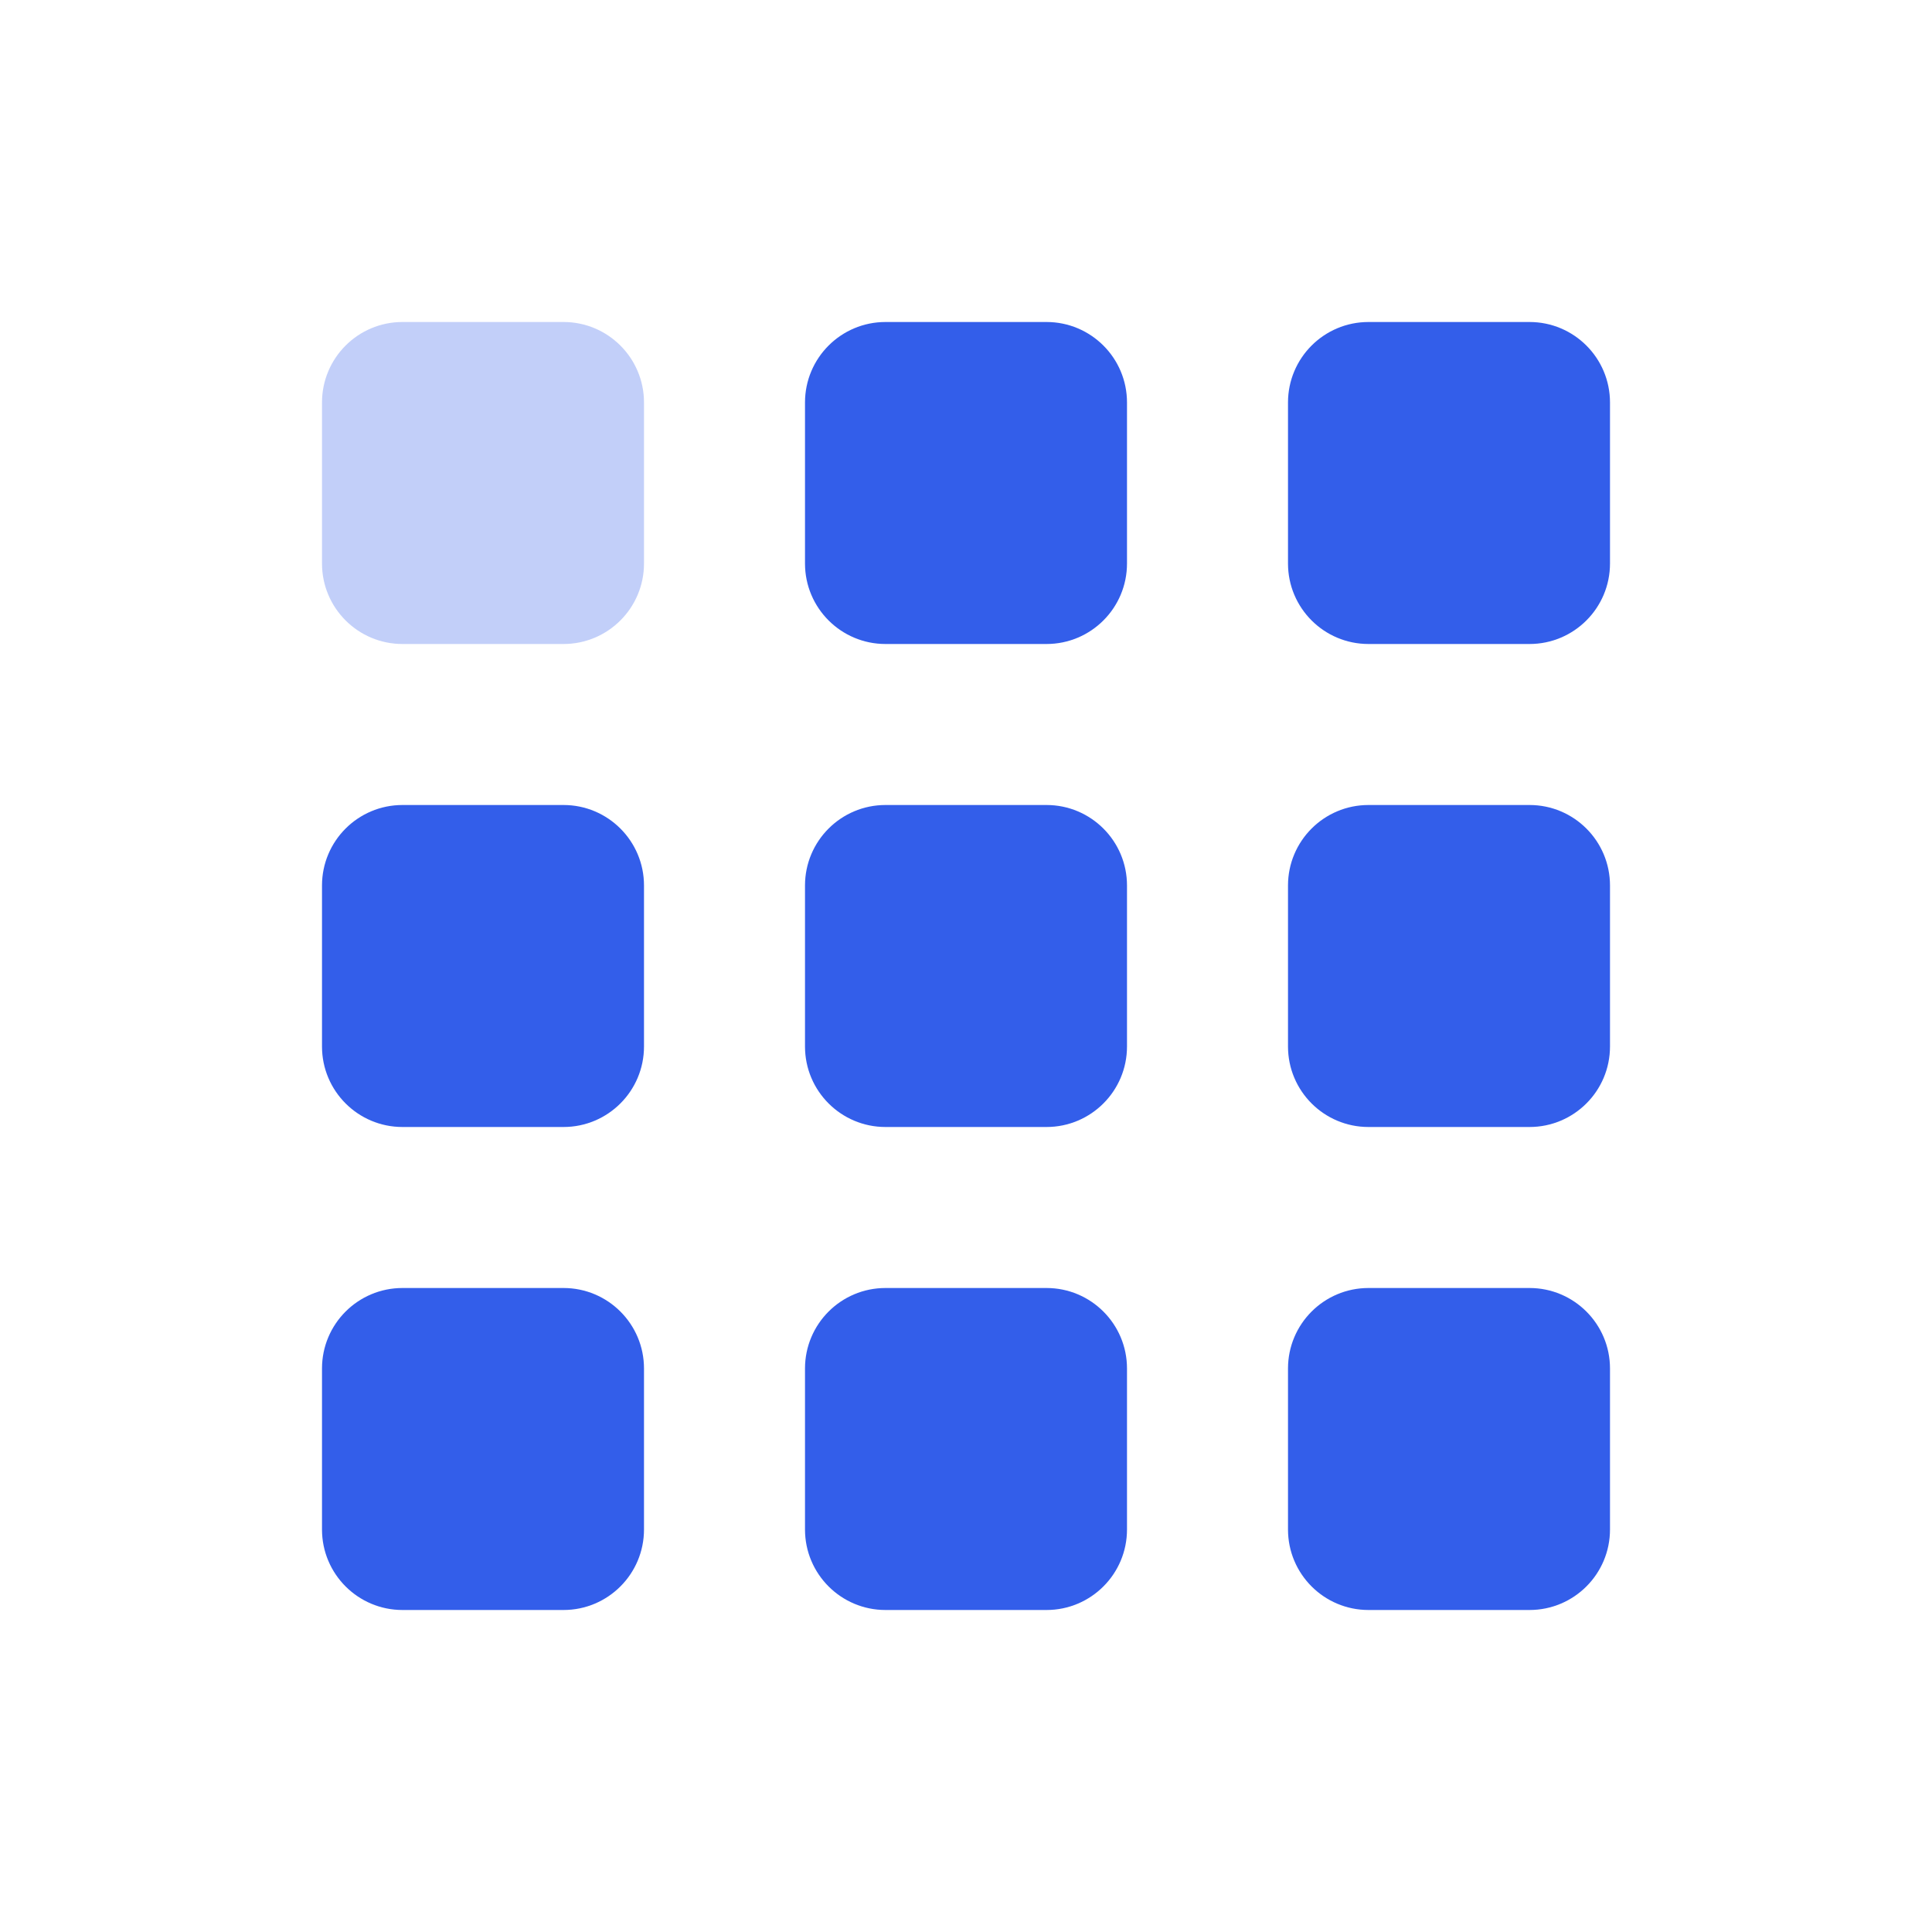
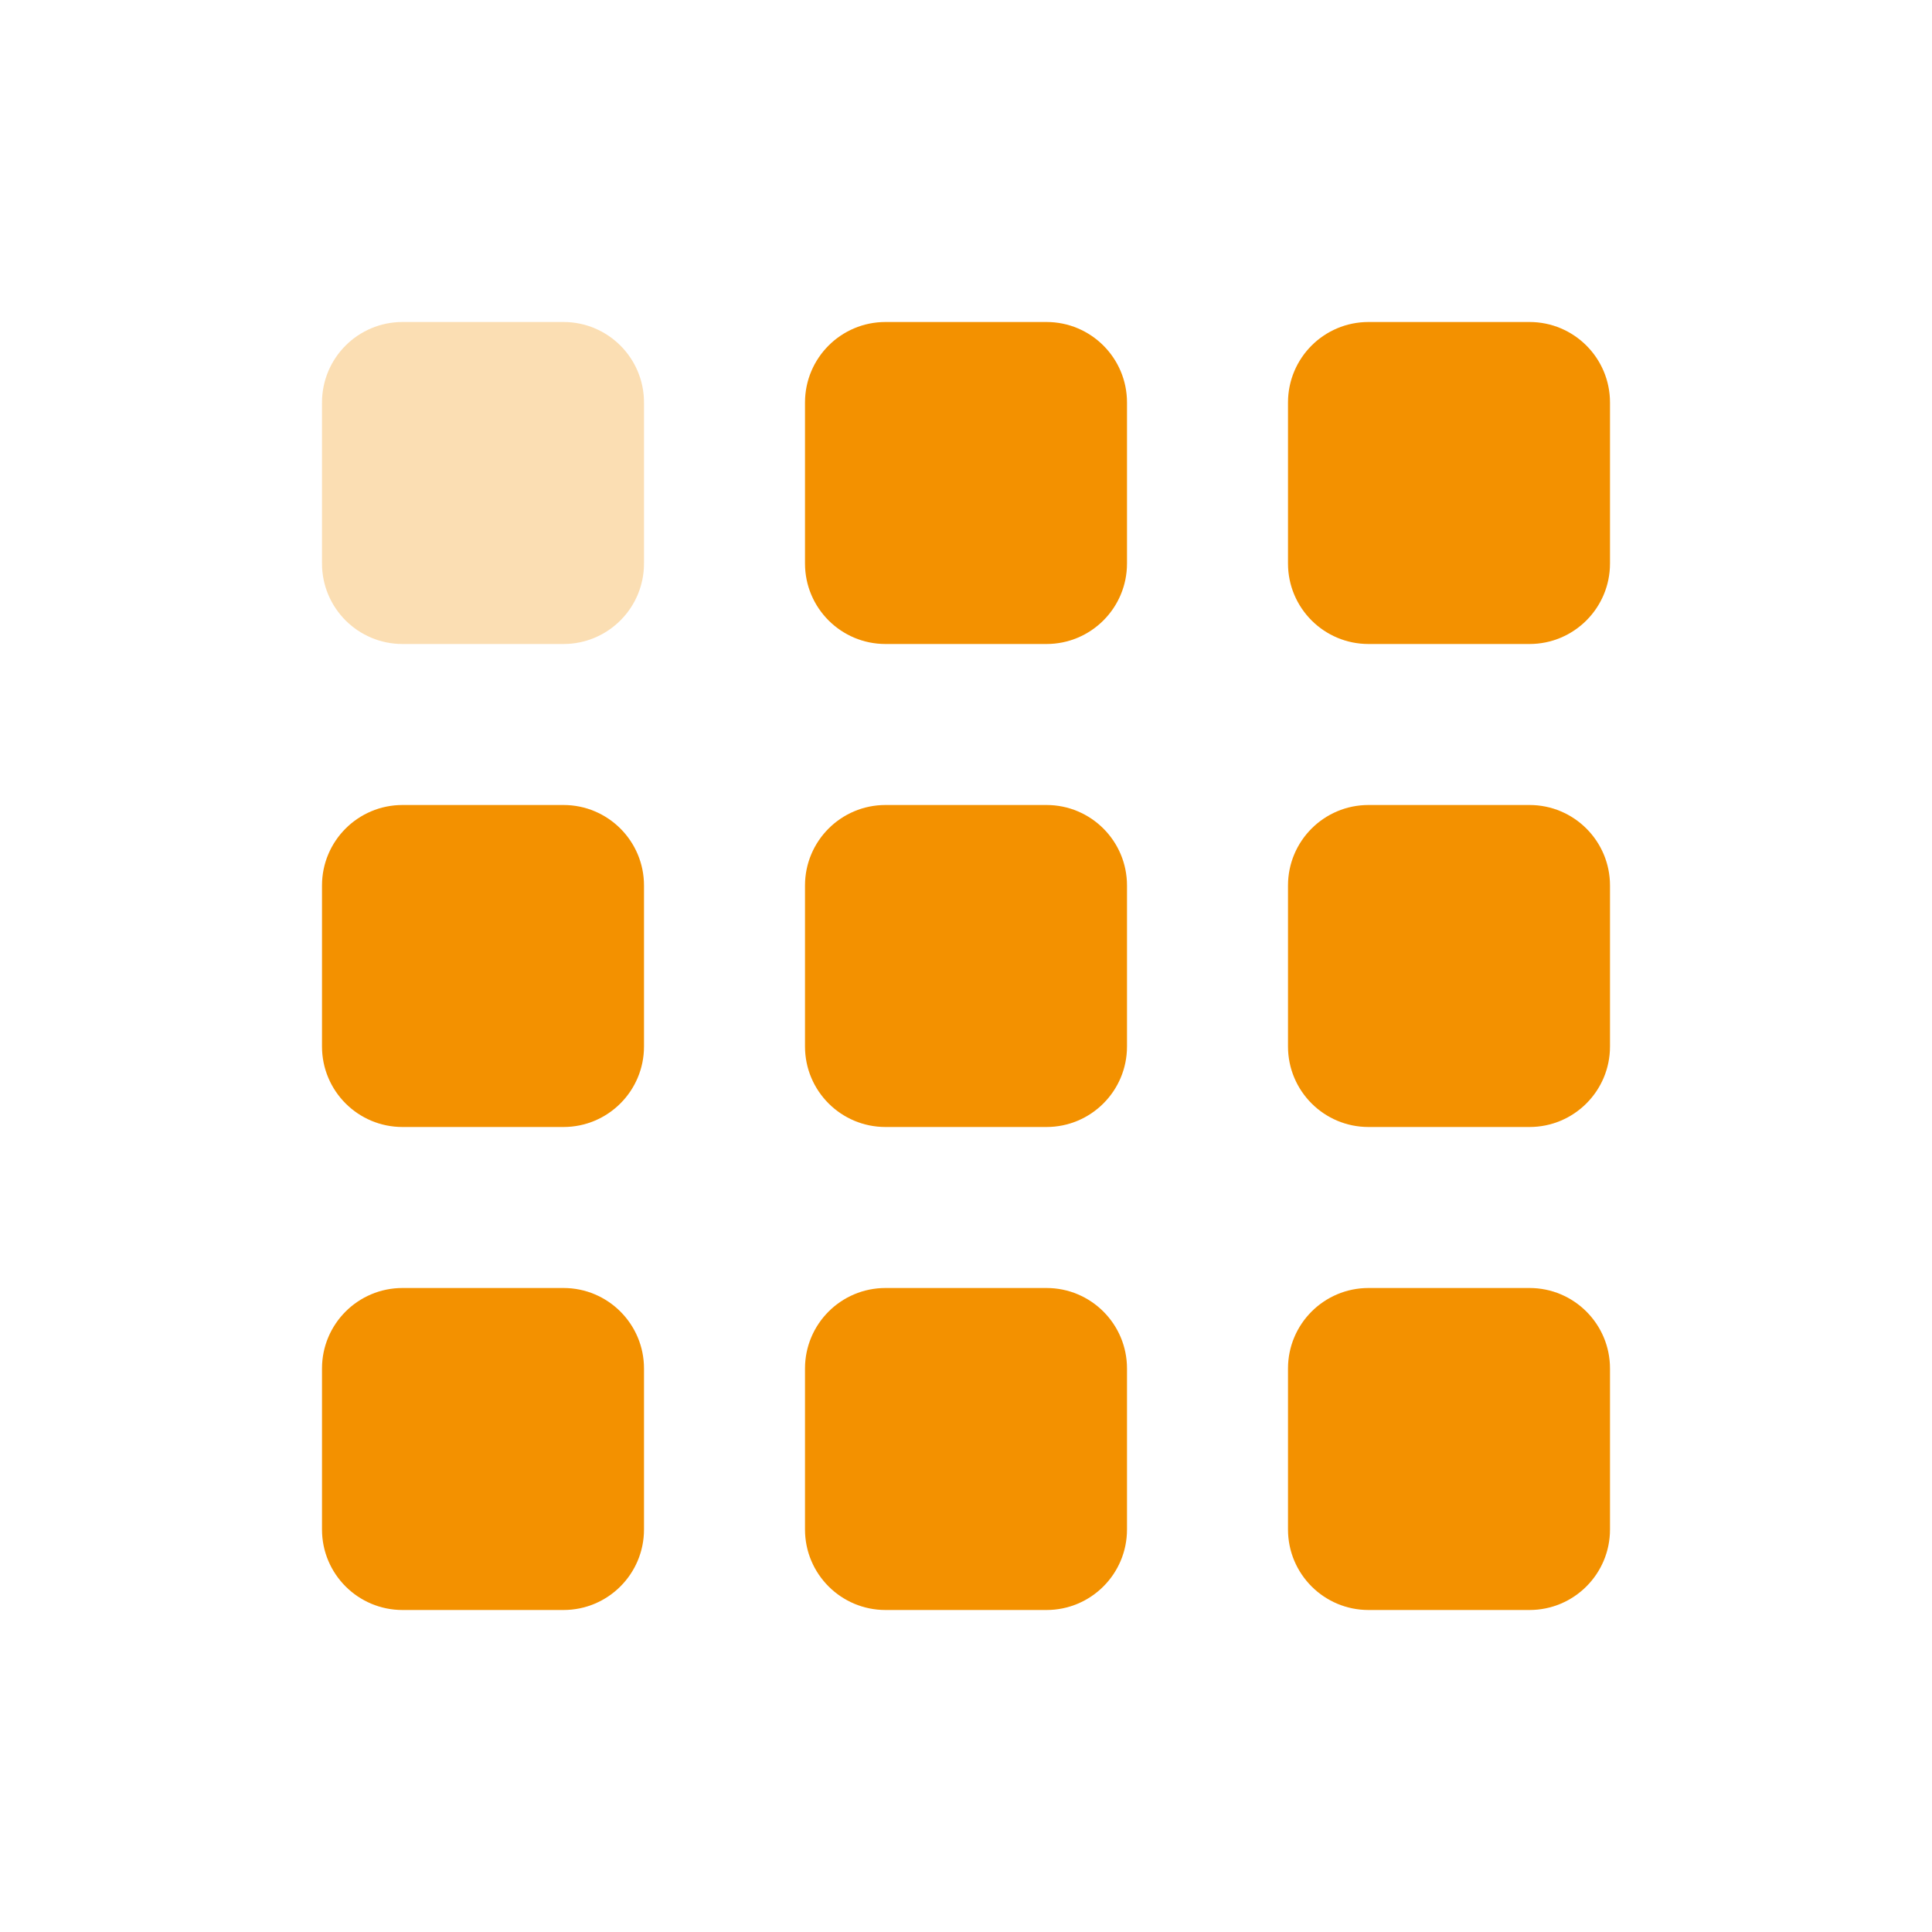
<svg xmlns="http://www.w3.org/2000/svg" width="24" height="24" viewBox="0 0 24 24">
  <g fill="none" fill-rule="evenodd">
    <path d="M0 0h24v24H0z" />
-     <rect fill="#335EEA" opacity=".3" x="4" y="4" width="4" height="4" rx="1" />
-     <path d="M5 10h2a1 1 0 011 1v2a1 1 0 01-1 1H5a1 1 0 01-1-1v-2a1 1 0 011-1zm6-6h2a1 1 0 011 1v2a1 1 0 01-1 1h-2a1 1 0 01-1-1V5a1 1 0 011-1zm0 6h2a1 1 0 011 1v2a1 1 0 01-1 1h-2a1 1 0 01-1-1v-2a1 1 0 011-1zm6-6h2a1 1 0 011 1v2a1 1 0 01-1 1h-2a1 1 0 01-1-1V5a1 1 0 011-1zm0 6h2a1 1 0 011 1v2a1 1 0 01-1 1h-2a1 1 0 01-1-1v-2a1 1 0 011-1zM5 16h2a1 1 0 011 1v2a1 1 0 01-1 1H5a1 1 0 01-1-1v-2a1 1 0 011-1zm6 0h2a1 1 0 011 1v2a1 1 0 01-1 1h-2a1 1 0 01-1-1v-2a1 1 0 011-1zm6 0h2a1 1 0 011 1v2a1 1 0 01-1 1h-2a1 1 0 01-1-1v-2a1 1 0 011-1z" fill="#335EEA" />
+     <rect fill="#f39100" opacity=".3" x="4" y="4" width="4" height="4" rx="1" />
+     <path d="M5 10h2a1 1 0 011 1v2a1 1 0 01-1 1H5a1 1 0 01-1-1v-2a1 1 0 011-1zm6-6h2a1 1 0 011 1v2a1 1 0 01-1 1h-2a1 1 0 01-1-1V5a1 1 0 011-1zm0 6h2a1 1 0 011 1v2a1 1 0 01-1 1h-2a1 1 0 01-1-1v-2a1 1 0 011-1zm6-6h2a1 1 0 011 1v2a1 1 0 01-1 1h-2a1 1 0 01-1-1V5a1 1 0 011-1zm0 6h2a1 1 0 011 1v2a1 1 0 01-1 1h-2a1 1 0 01-1-1v-2a1 1 0 011-1zM5 16h2a1 1 0 011 1v2a1 1 0 01-1 1H5a1 1 0 01-1-1v-2a1 1 0 011-1zm6 0h2a1 1 0 011 1v2a1 1 0 01-1 1h-2a1 1 0 01-1-1v-2a1 1 0 011-1zm6 0h2a1 1 0 011 1v2a1 1 0 01-1 1h-2a1 1 0 01-1-1v-2a1 1 0 011-1z" fill="#f39100" />
  </g>
</svg>
